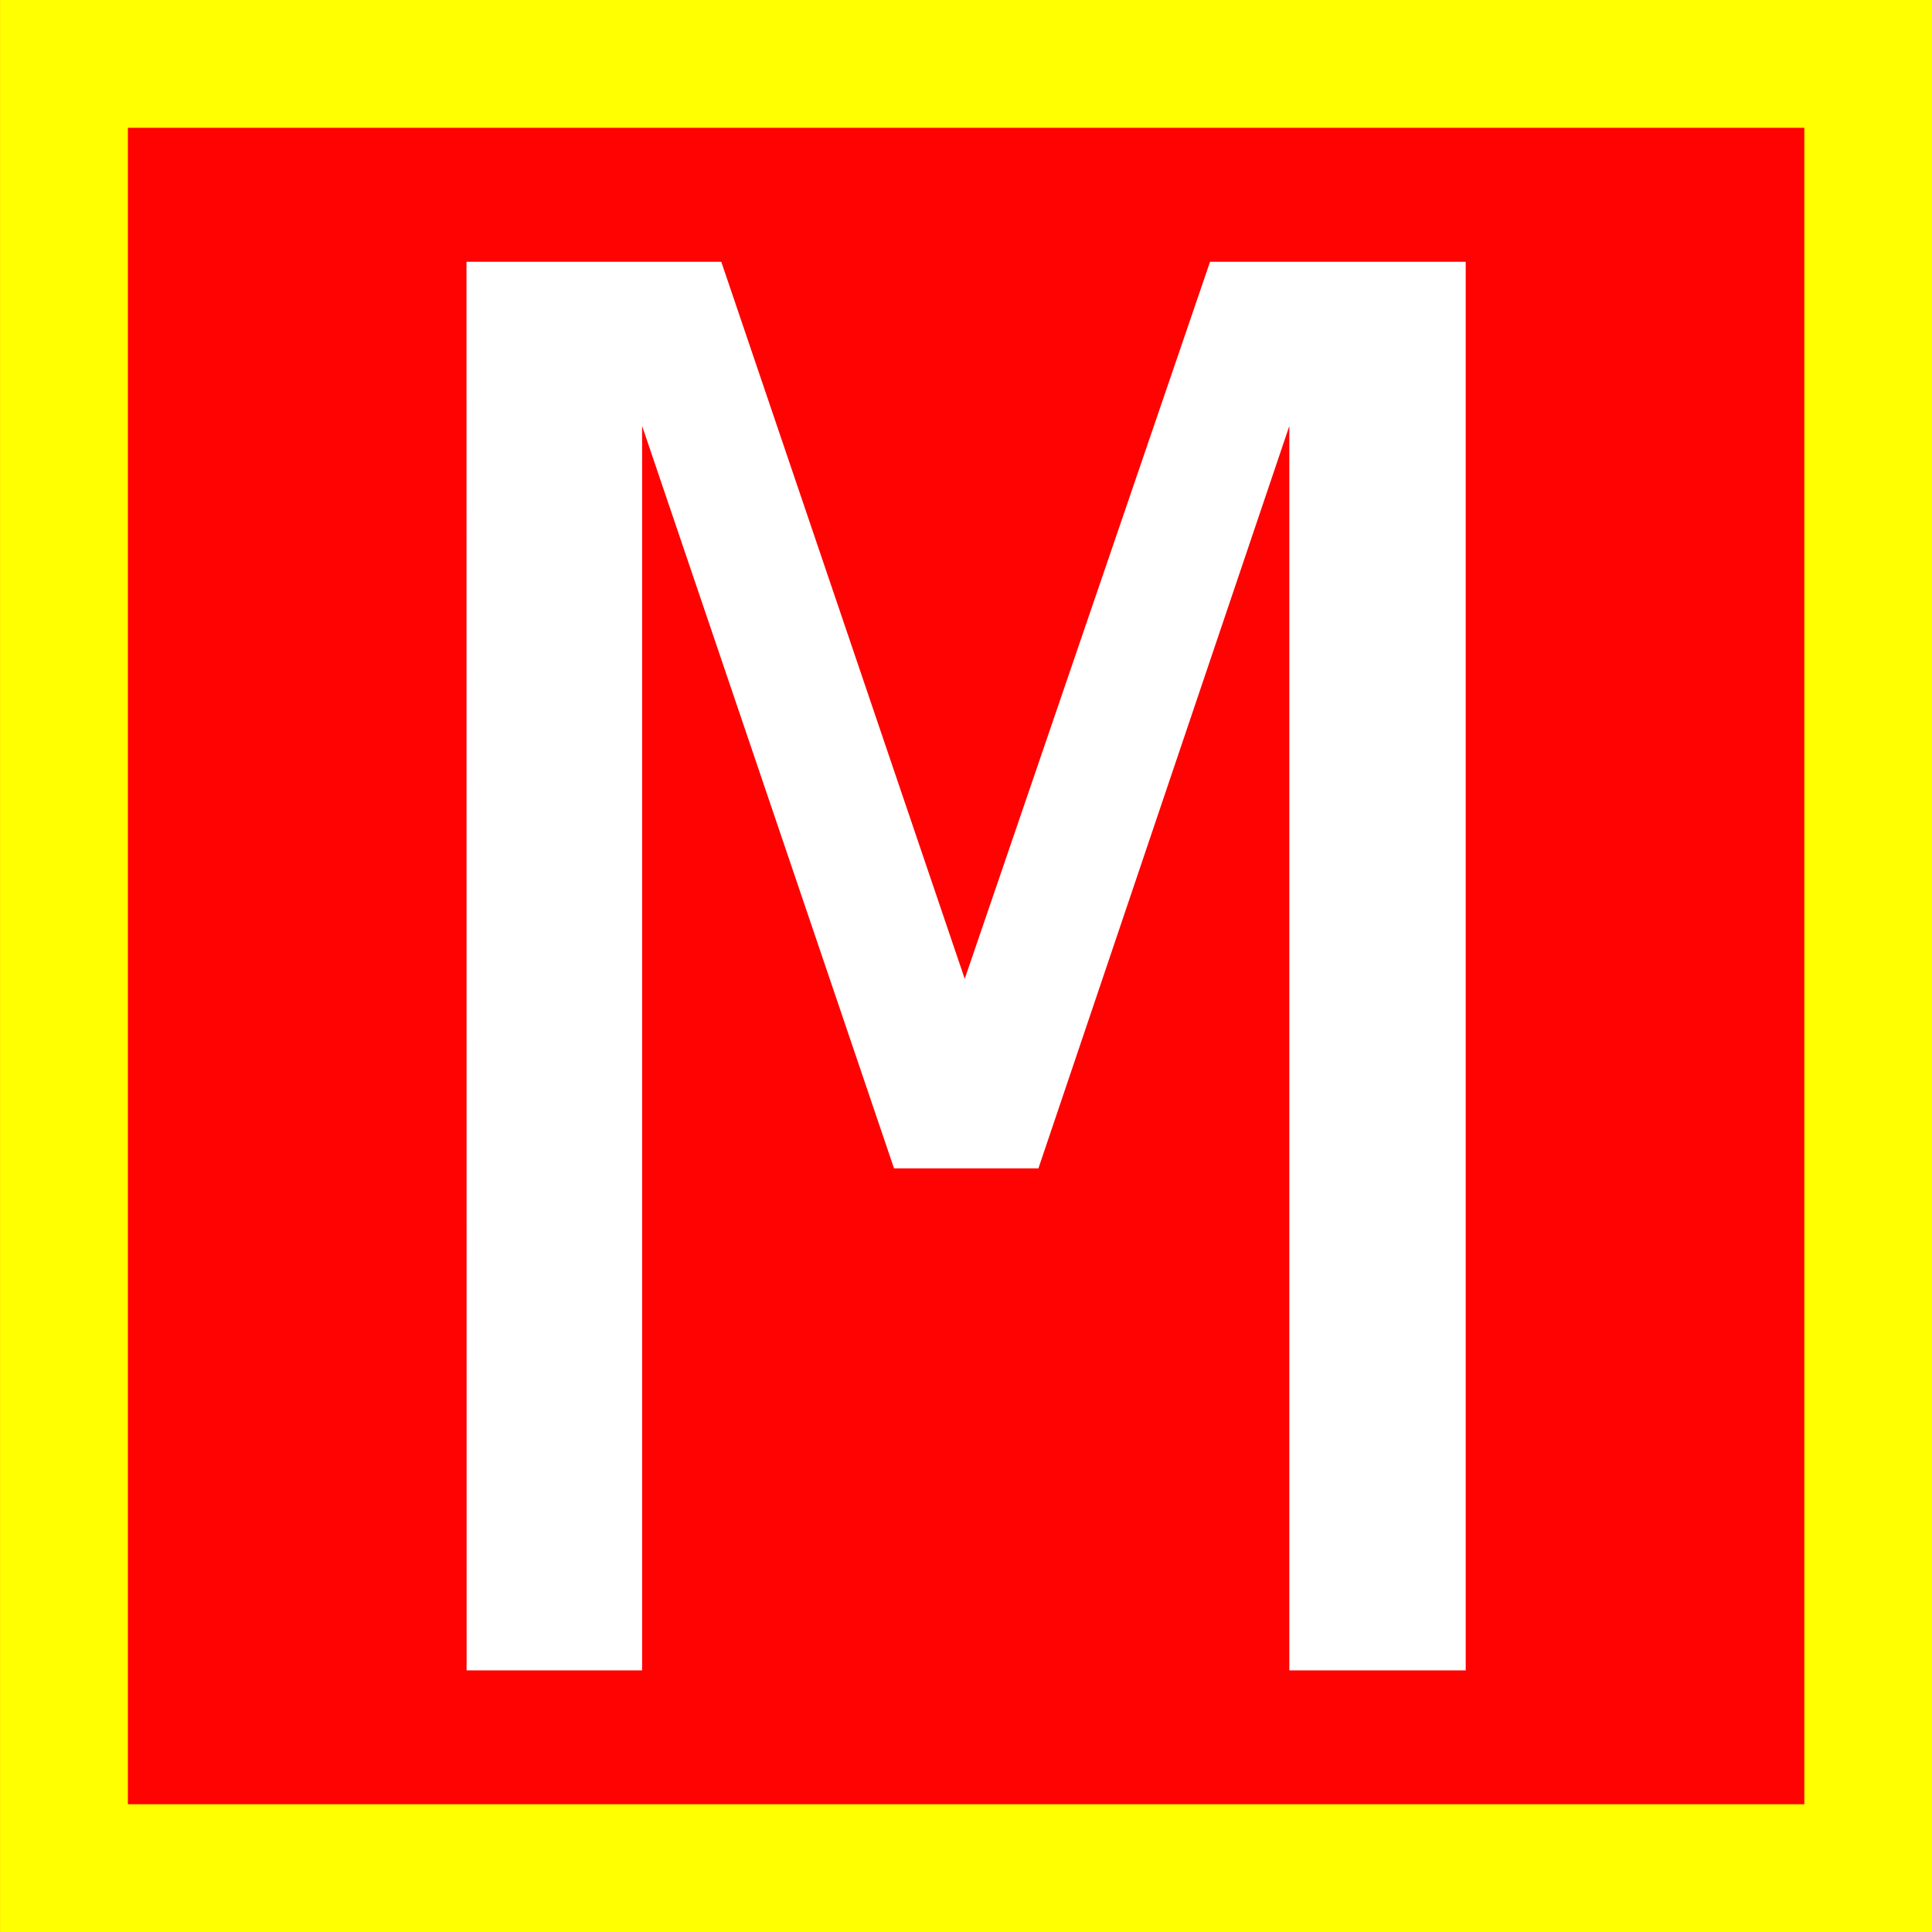
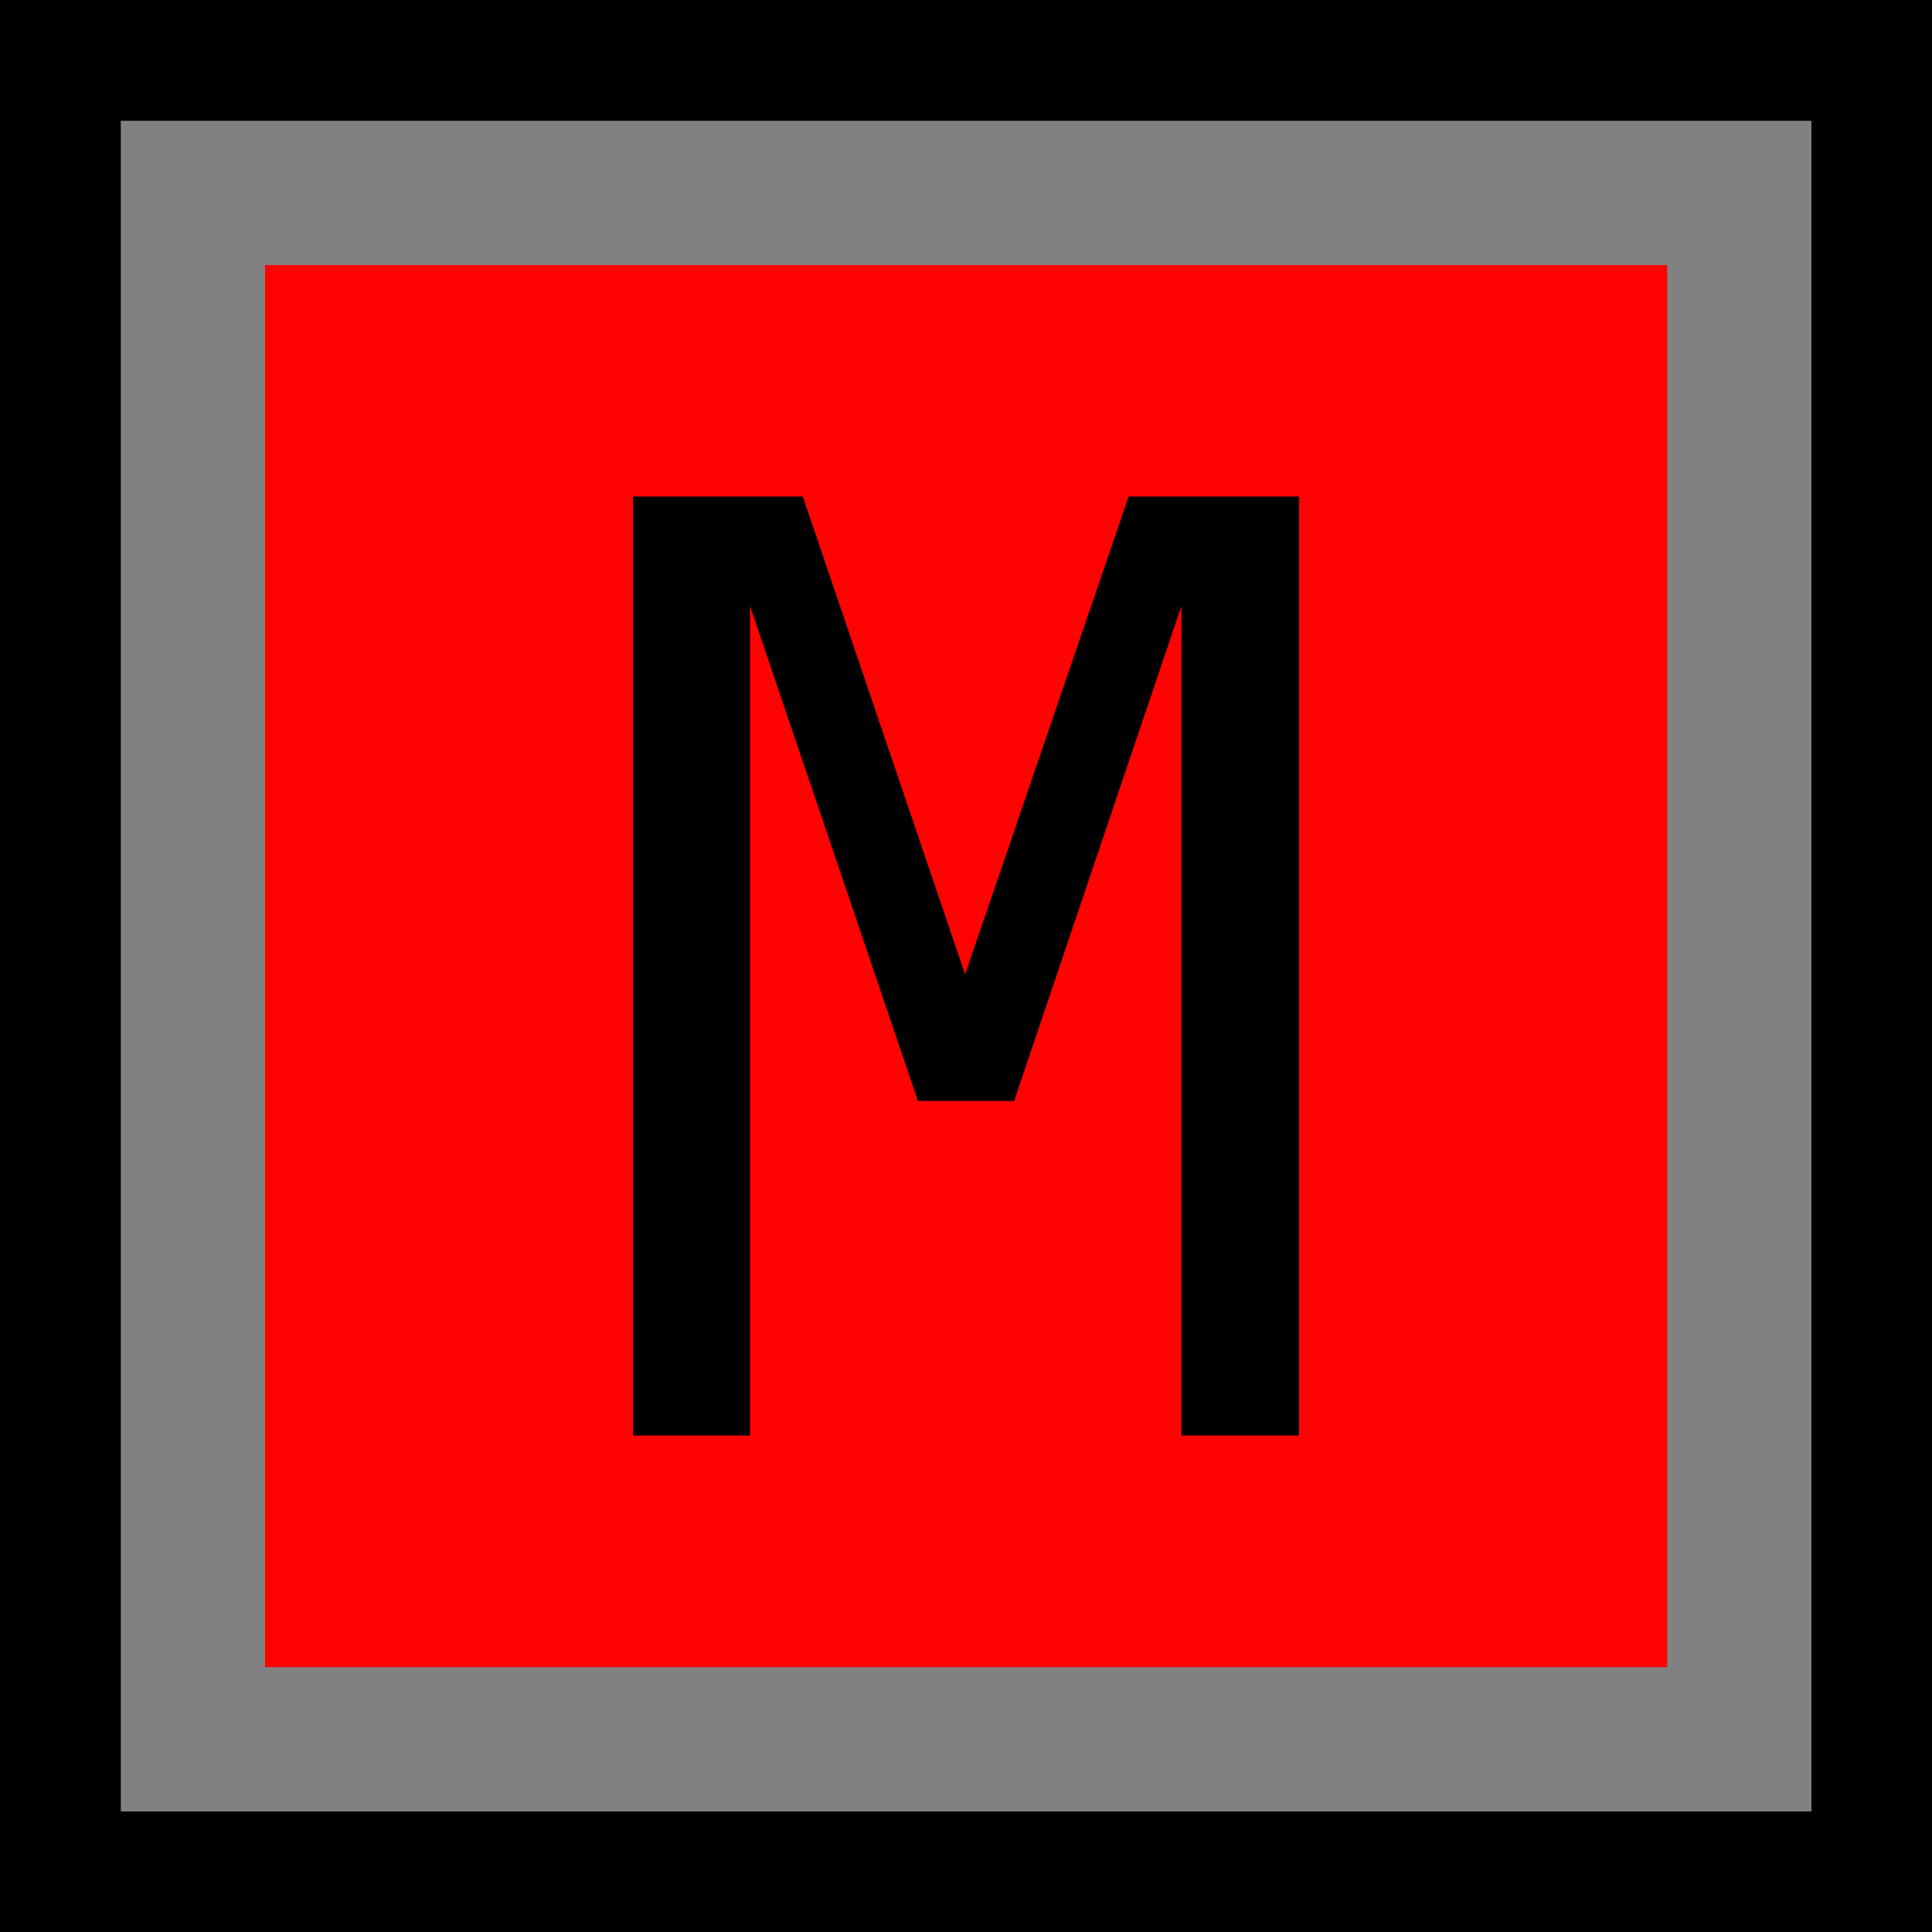
<svg xmlns="http://www.w3.org/2000/svg" width="16" height="16" viewBox="0 0 4.233 4.233" version="1.1" id="svg12484">
  <defs id="defs12478" />
  <g id="layer1" transform="translate(-87.43441,-107.8137)">
    <g transform="matrix(0.2727061,0,0,-0.2727061,12.5032,432.8505)" id="g12430" style="stroke-width:1.294">
      <path transform="scale(1,-1)" style="opacity:1;fill:#ff0202;fill-opacity:1;fill-rule:nonzero;stroke:#ff0202;stroke-width:0;stroke-linecap:square;stroke-linejoin:round;stroke-miterlimit:0;stroke-dasharray:none;stroke-dashoffset:0;stroke-opacity:1" d="m 274.769,-1191.895 h 15.523 v 15.523 h -15.523 z" id="rect4528" />
-       <path style="opacity:1;fill:#ff0202;fill-opacity:1;fill-rule:nonzero;stroke:#ffff02;stroke-width:1.027;stroke-linecap:butt;stroke-linejoin:miter;stroke-miterlimit:24.9;stroke-dasharray:none;stroke-dashoffset:0;stroke-opacity:1" d="m 275.283,1191.381 h 14.496 v -14.496 h -14.496 z" id="rect4528-2" />
-       <g aria-label="M" transform="scale(1,-1)" style="font-style:normal;font-variant:normal;font-weight:normal;font-stretch:normal;font-size:15.523px;line-height:125%;font-family:'DejaVu Sans Mono';-inkscape-font-specification:'DejaVu Sans Mono, Normal';font-variant-ligatures:normal;font-variant-caps:normal;font-variant-numeric:normal;font-feature-settings:normal;text-align:start;letter-spacing:0px;word-spacing:0px;writing-mode:lr-tb;text-anchor:start;fill:#000000;fill-opacity:1;stroke:none;stroke-width:0.97px;stroke-linecap:butt;stroke-linejoin:miter;stroke-opacity:1" id="text4532">
-         <path d="m 278.517,-1189.791 h 2.047 l 1.956,5.761 1.971,-5.761 h 2.054 v 11.317 h -1.417 v -9.998 l -2.016,5.965 h -1.16 l -2.024,-5.965 v 9.998 h -1.41 z" style="font-style:normal;font-variant:normal;font-weight:normal;font-stretch:normal;font-size:15.523px;font-family:'DejaVu Sans Mono';-inkscape-font-specification:'DejaVu Sans Mono, Normal';font-variant-ligatures:normal;font-variant-caps:normal;font-variant-numeric:normal;font-feature-settings:normal;text-align:start;writing-mode:lr-tb;text-anchor:start;fill:#ffffff;fill-opacity:1;stroke-width:0.97px" id="path820" />
+       <path transform="scale(1,-1)" style="opacity:1;fill:none;fill-opacity:1;fill-rule:nonzero;stroke:#000000;stroke-width:1.089;stroke-linecap:square;stroke-linejoin:miter;stroke-miterlimit:6.1;stroke-dasharray:none;stroke-dashoffset:0;stroke-opacity:1" d="m 275.314,-1191.35 h 14.434 v 14.434 h -14.434 z" id="rect819" />
+       <g aria-label="M" transform="scale(1,-1)" style="font-style:normal;font-variant:normal;font-weight:normal;font-stretch:normal;font-size:10.349px;line-height:125%;font-family:'DejaVu Sans Mono';-inkscape-font-specification:'DejaVu Sans Mono, Normal';font-variant-ligatures:normal;font-variant-caps:normal;font-variant-numeric:normal;font-feature-settings:normal;text-align:start;letter-spacing:0px;word-spacing:0px;writing-mode:lr-tb;text-anchor:start;fill:#000000;fill-opacity:1;stroke:none;stroke-width:0.97px;stroke-linecap:butt;stroke-linejoin:miter;stroke-opacity:1" id="text842">
+         <path d="m 279.855,-1187.905 h 1.364 l 1.304,3.84 1.314,-3.84 h 1.369 v 7.544 h -0.945 v -6.665 l -1.344,3.977 h -0.773 l -1.349,-3.977 v 6.665 h -0.94 z" style="stroke-width:0.97px" id="path847" />
      </g>
+       <path transform="scale(1,-1)" style="opacity:1;fill:none;fill-opacity:1;fill-rule:nonzero;stroke:#818181;stroke-width:1.159;stroke-linecap:square;stroke-linejoin:miter;stroke-miterlimit:6.1;stroke-dasharray:none;stroke-dashoffset:0;stroke-opacity:1" d="m 276.319,-1190.344 h 12.424 v 12.424 h -12.424 z" id="rect844" />
    </g>
  </g>
</svg>
